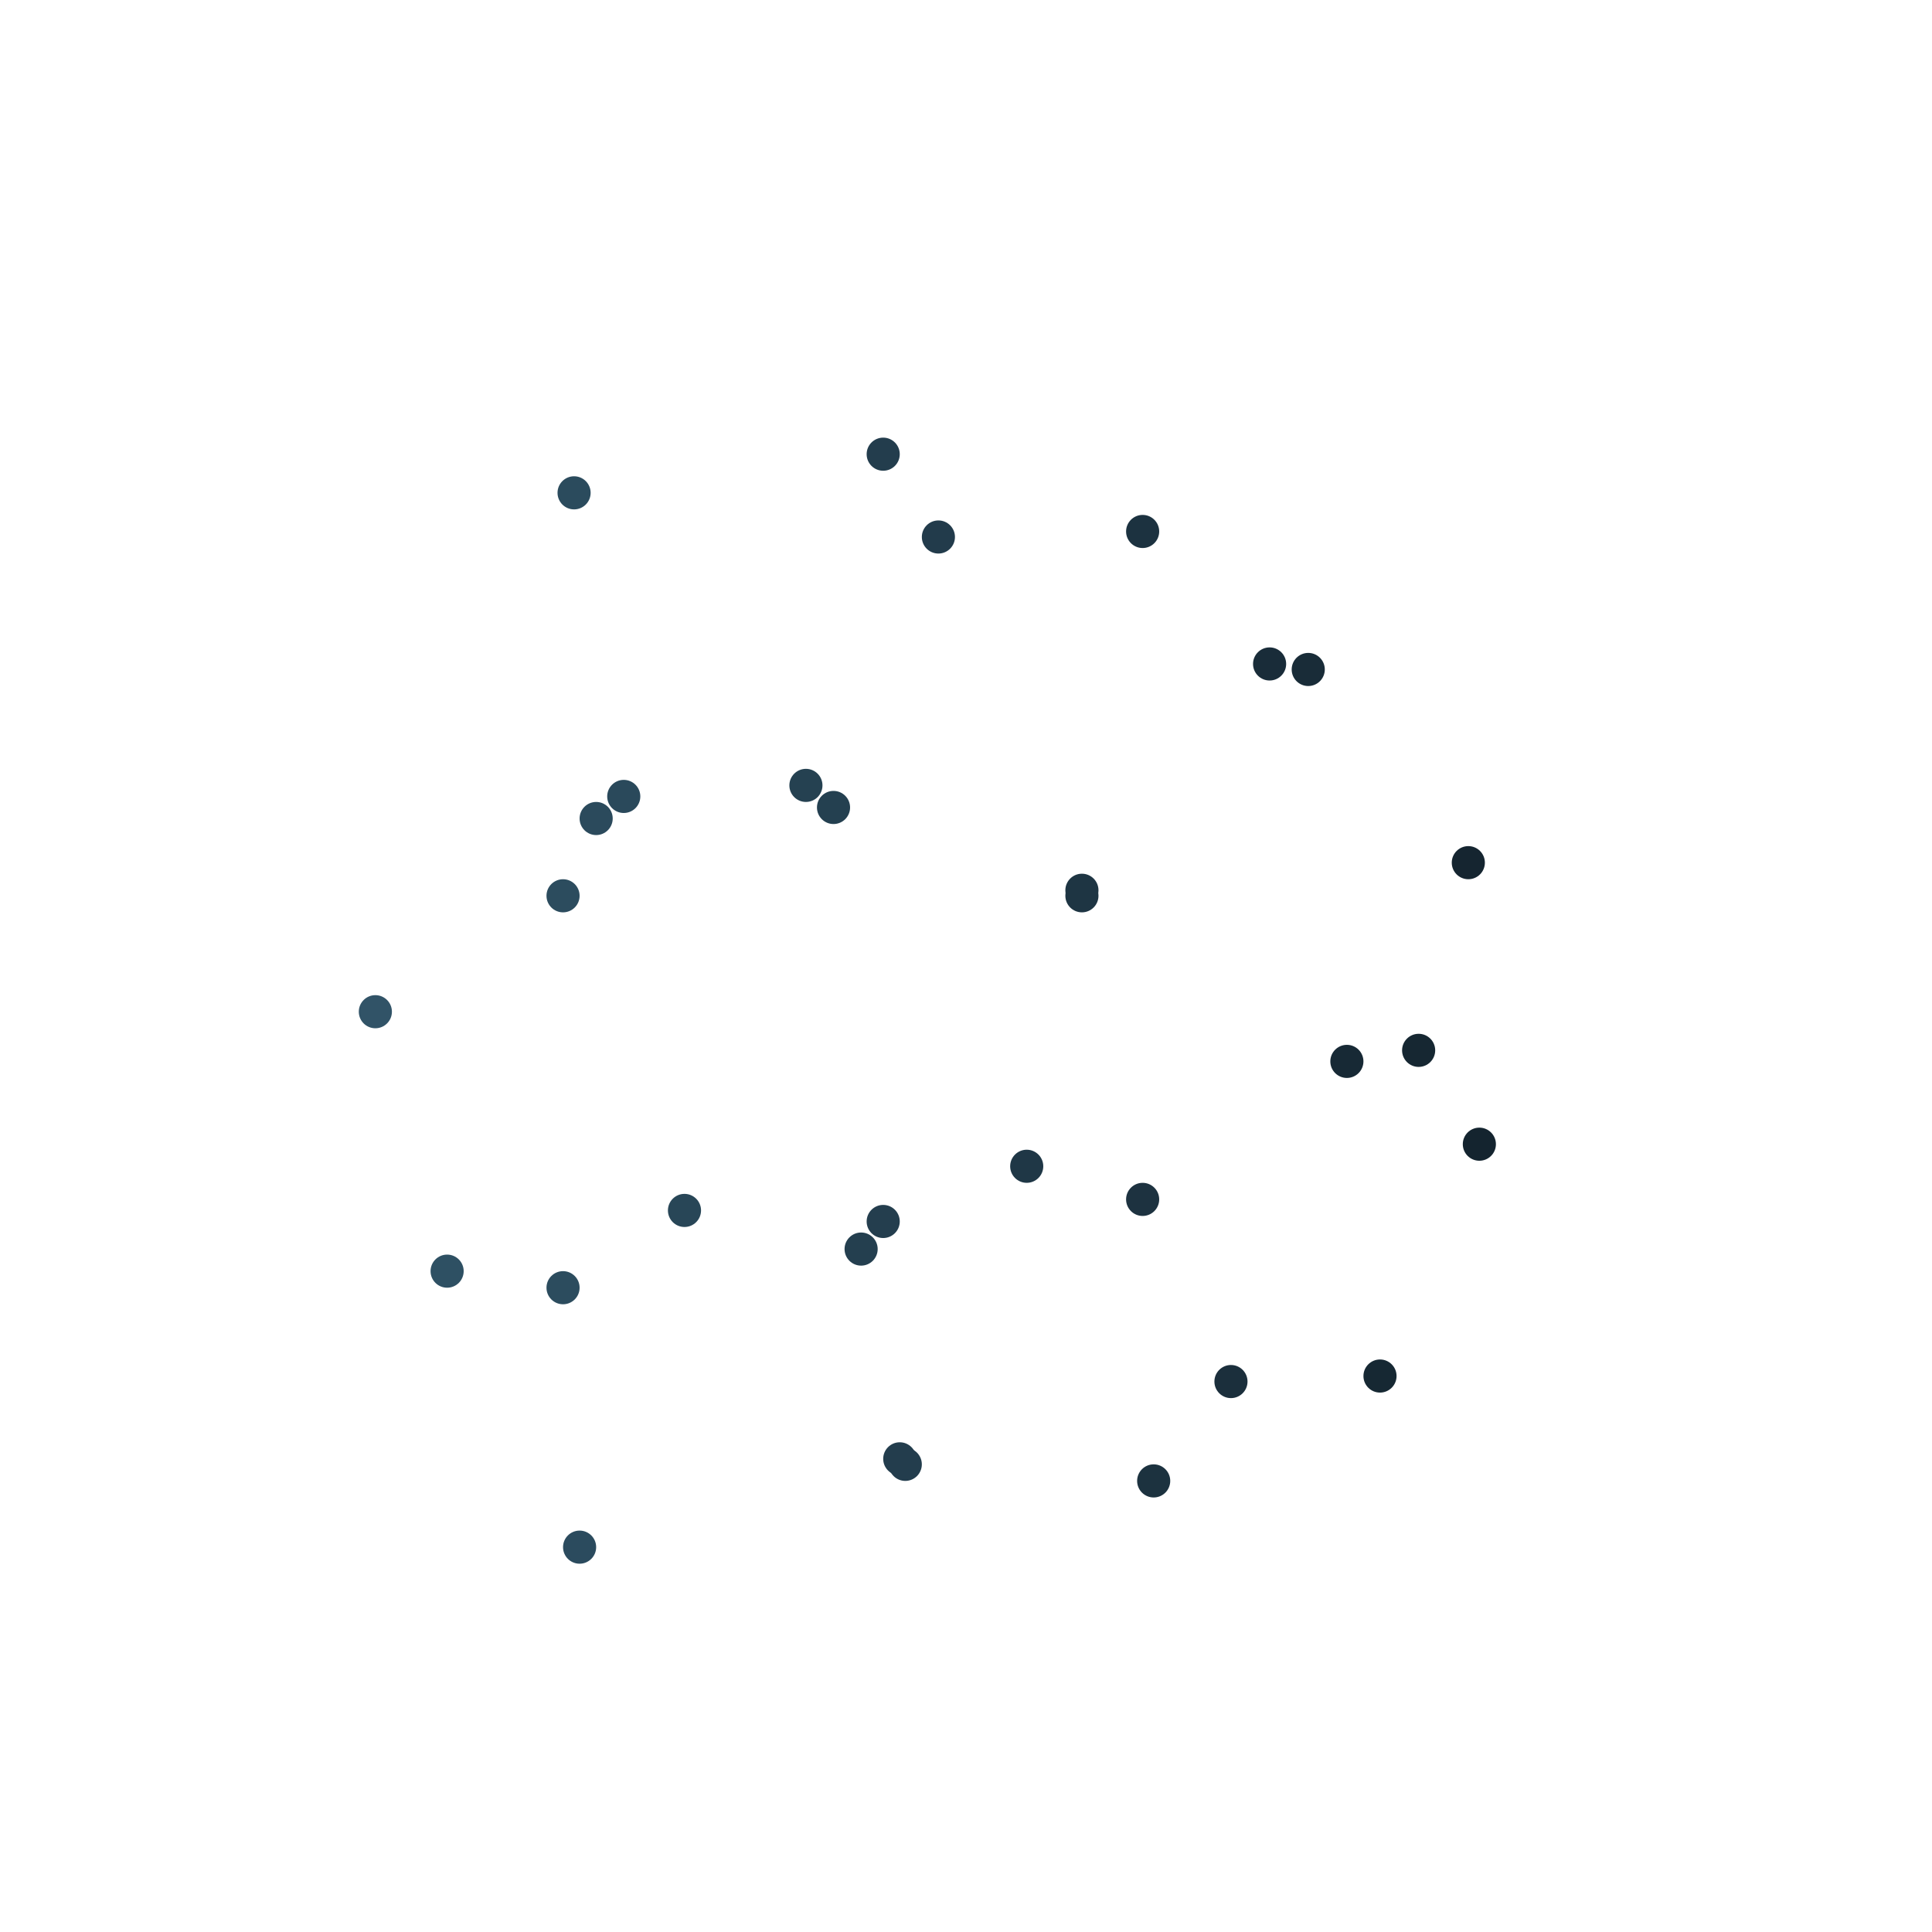
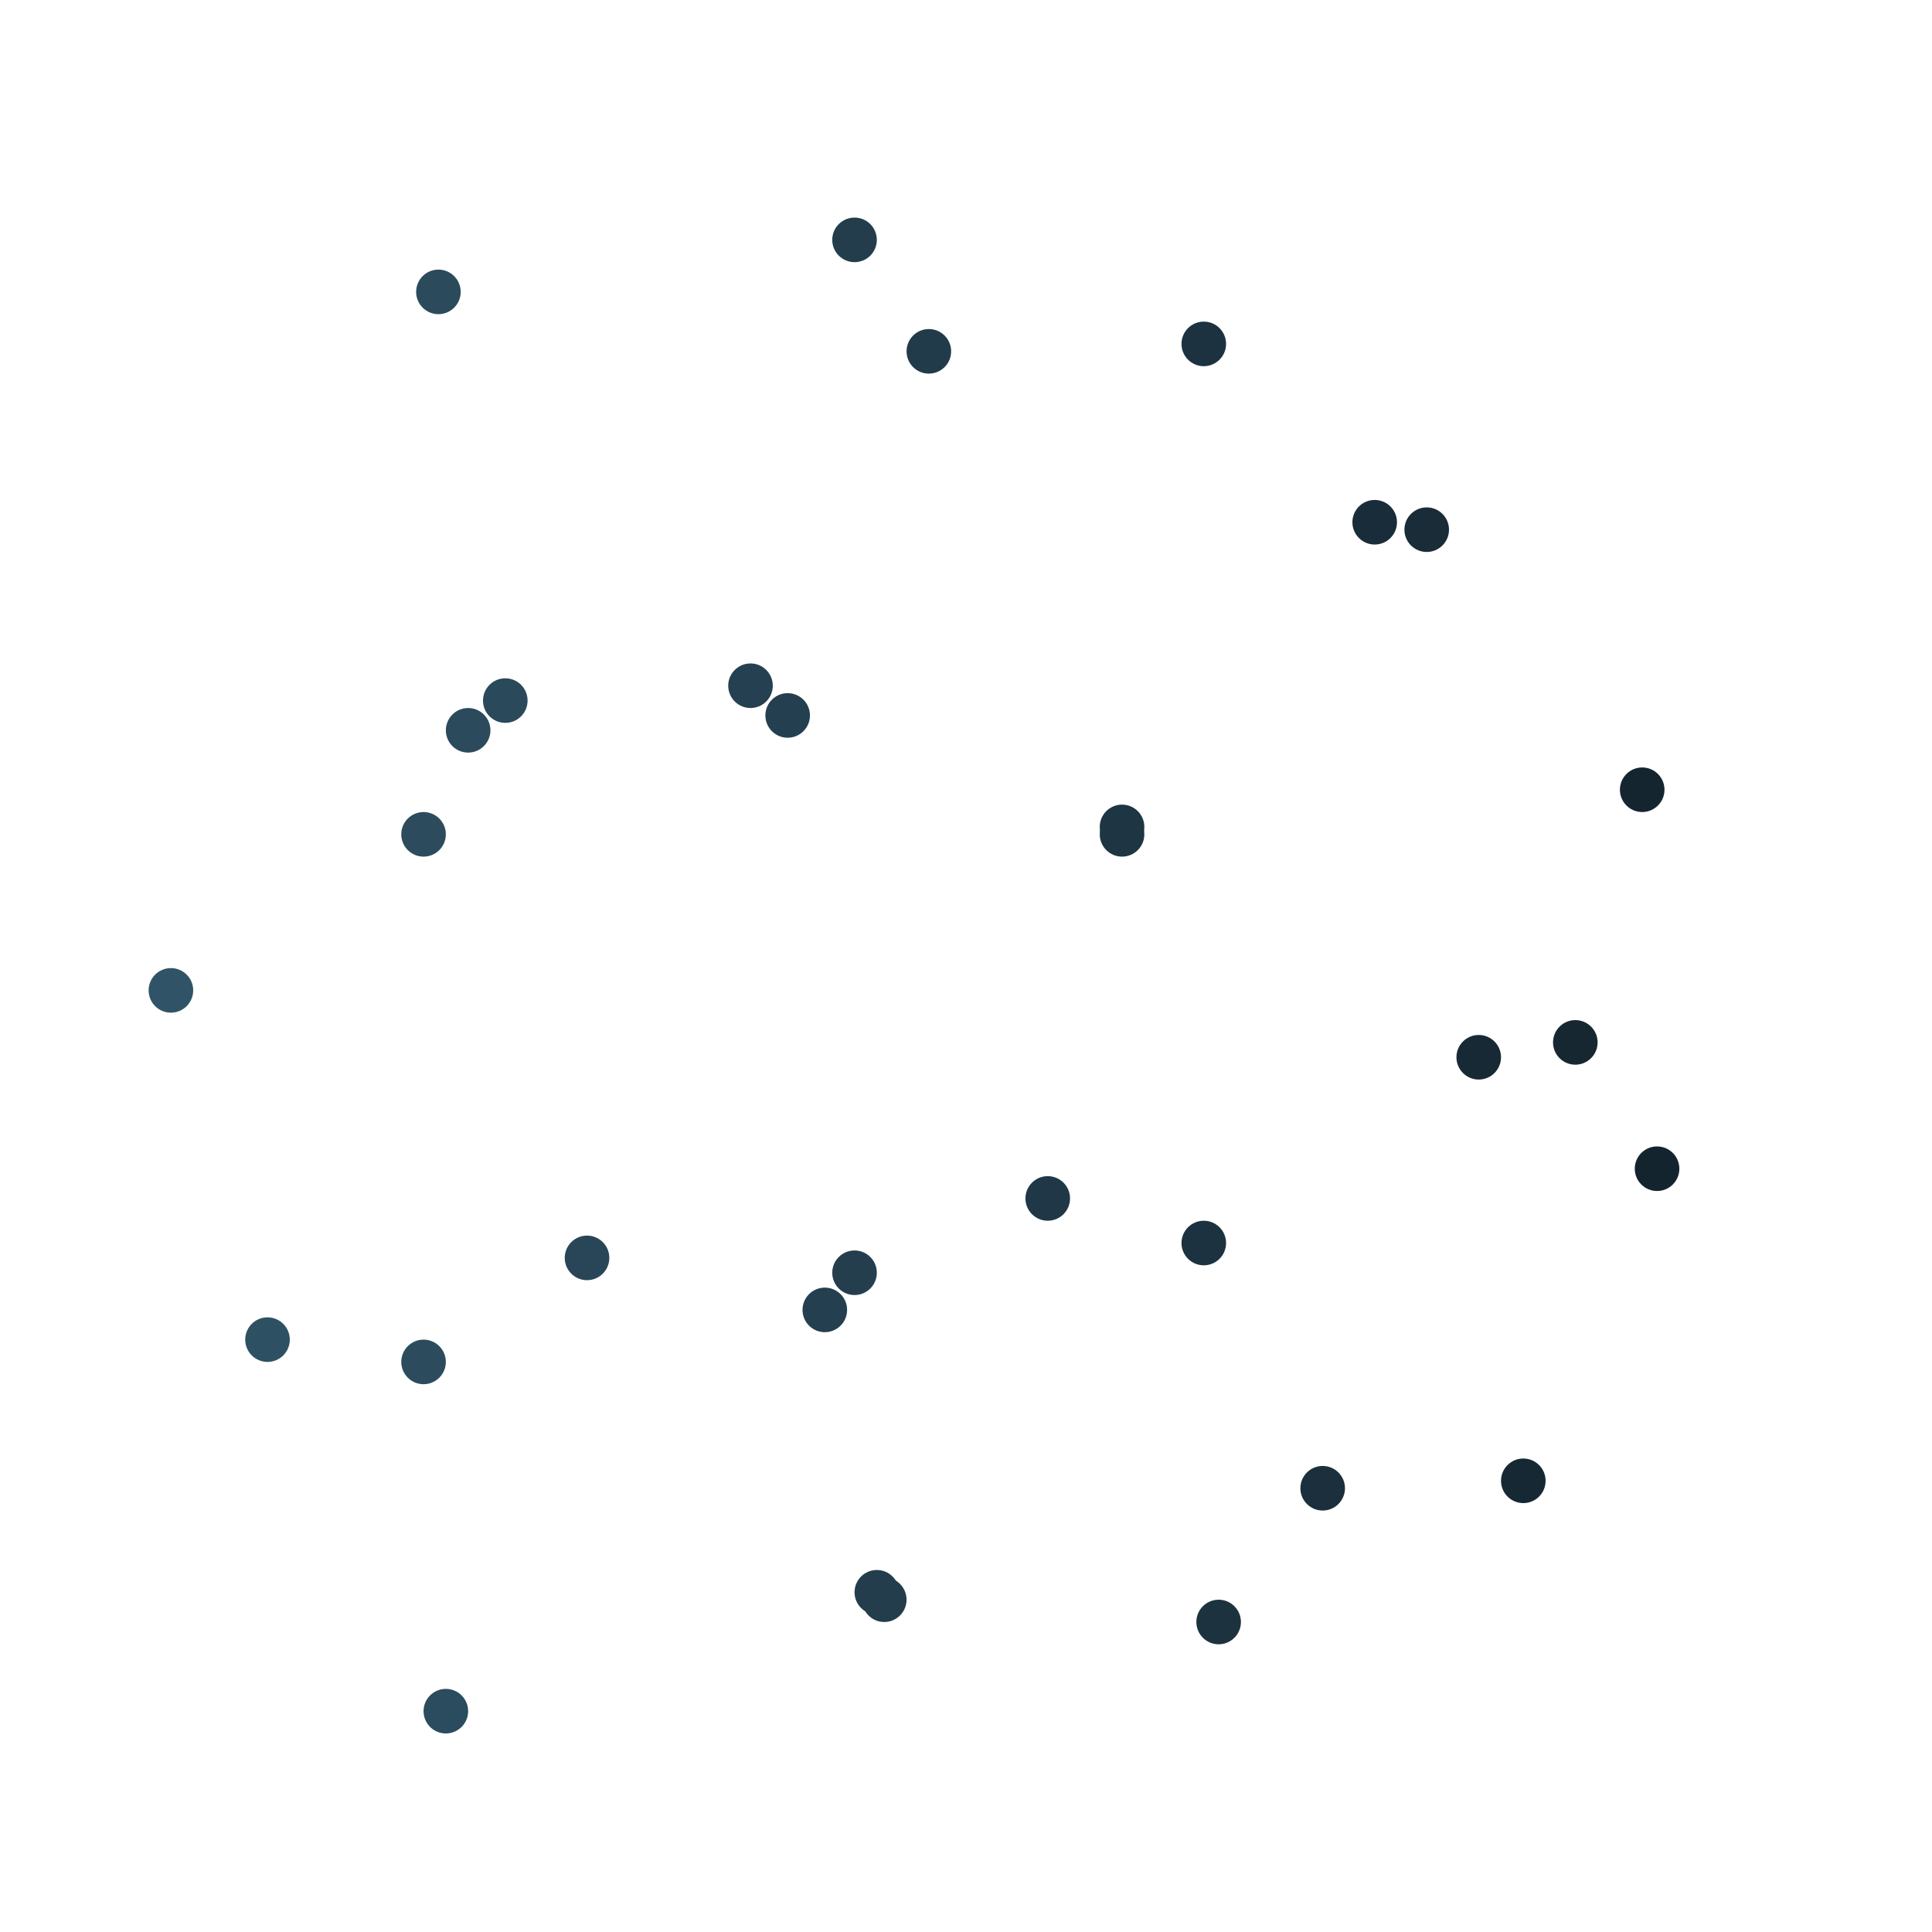
- <svg xmlns="http://www.w3.org/2000/svg" viewBox="560 -170 350 350" version="1.1" height="350" width="350">
+ <svg xmlns="http://www.w3.org/2000/svg" viewBox="605 -120 260 260" version="1.1" height="350" width="350">
  <circle r="3" id="ellipse4" style="fill:#254151;fill-opacity:1" cy="-27.719" cx="706" />
  <circle r="3" id="ellipse6" style="fill:#244050;fill-opacity:1" cy="-23.719" cx="711" />
  <circle r="3" id="ellipse8" style="fill:#1e3543;fill-opacity:1" cy="-8.719" cx="756" />
  <circle r="3" id="ellipse10" style="fill:#192c39;fill-opacity:1" cy="-49.719" cx="790" />
  <circle r="3" id="ellipse12" style="fill:#1c3240;fill-opacity:1" cy="-73.719" cx="767" />
  <circle r="3" id="ellipse14" style="fill:#223b4b;fill-opacity:1" cy="-72.719" cx="730" />
  <circle r="3" id="ellipse16" style="fill:#1d3240;fill-opacity:1" cy="47.281" cx="767" />
  <circle r="3" id="ellipse18" style="fill:#1b2f3c;fill-opacity:1" cy="80.281" cx="783" />
  <circle r="3" id="ellipse20" style="fill:#162833;fill-opacity:1" cy="79.281" cx="810" />
  <circle r="3" id="ellipse22" style="fill:#14242f;fill-opacity:1" cy="37.281" cx="828" />
  <circle r="3" id="ellipse24" style="fill:#162732;fill-opacity:1" cy="20.281" cx="817" />
  <circle r="3" id="ellipse26" style="fill:#172935;fill-opacity:1" cy="22.281" cx="804" />
  <circle r="3" id="ellipse28" style="fill:#2b4b5e;fill-opacity:1" cy="110.281" cx="665" />
  <circle r="3" id="ellipse30" style="fill:#233d4d;fill-opacity:1" cy="94.281" cx="723" />
  <circle r="3" id="ellipse32" style="fill:#243f4f;fill-opacity:1" cy="56.281" cx="716" />
  <circle r="3" id="ellipse34" style="fill:#284657;fill-opacity:1" cy="49.281" cx="684" />
  <circle r="3" id="ellipse36" style="fill:#2c4c5e;fill-opacity:1" cy="63.281" cx="662" />
  <circle r="3" id="ellipse38" style="fill:#2c4c5e;fill-opacity:1" cy="-7.719" cx="662" />
  <circle r="3" id="ellipse40" style="fill:#315367;fill-opacity:1" cy="13.281" cx="628" />
  <circle r="3" id="ellipse42" style="fill:#2e5063;fill-opacity:1" cy="60.281" cx="641" />
  <circle r="3" id="ellipse44" style="fill:#243e4e;fill-opacity:1" cy="51.281" cx="720" />
  <circle r="3" id="ellipse46" style="fill:#2a495b;fill-opacity:1" cy="-25.719" cx="673" />
  <circle r="3" id="ellipse48" style="fill:#2b4a5c;fill-opacity:1" cy="-21.719" cx="668" />
  <circle r="3" id="ellipse50" style="fill:#1e3543;fill-opacity:1" cy="-7.719" cx="756" />
  <circle r="3" id="ellipse52" style="fill:#1f3746;fill-opacity:1" cy="41.281" cx="746" />
  <circle r="3" id="ellipse54" style="fill:#233d4d;fill-opacity:1" cy="-87.719" cx="720" />
  <circle r="3" id="ellipse56" style="fill:#2b4b5d;fill-opacity:1" cy="-80.719" cx="664" />
  <circle r="3" id="ellipse58" style="fill:#233d4d;fill-opacity:1" cy="95.281" cx="724" />
  <circle r="3" id="ellipse60" style="fill:#1c323f;fill-opacity:1" cy="98.281" cx="769" />
  <circle r="3" id="ellipse62" style="fill:#152530;fill-opacity:1" cy="-13.719" cx="826" />
  <circle r="3" id="ellipse64" style="fill:#192c38;fill-opacity:1" cy="-48.719" cx="797" />
</svg>
